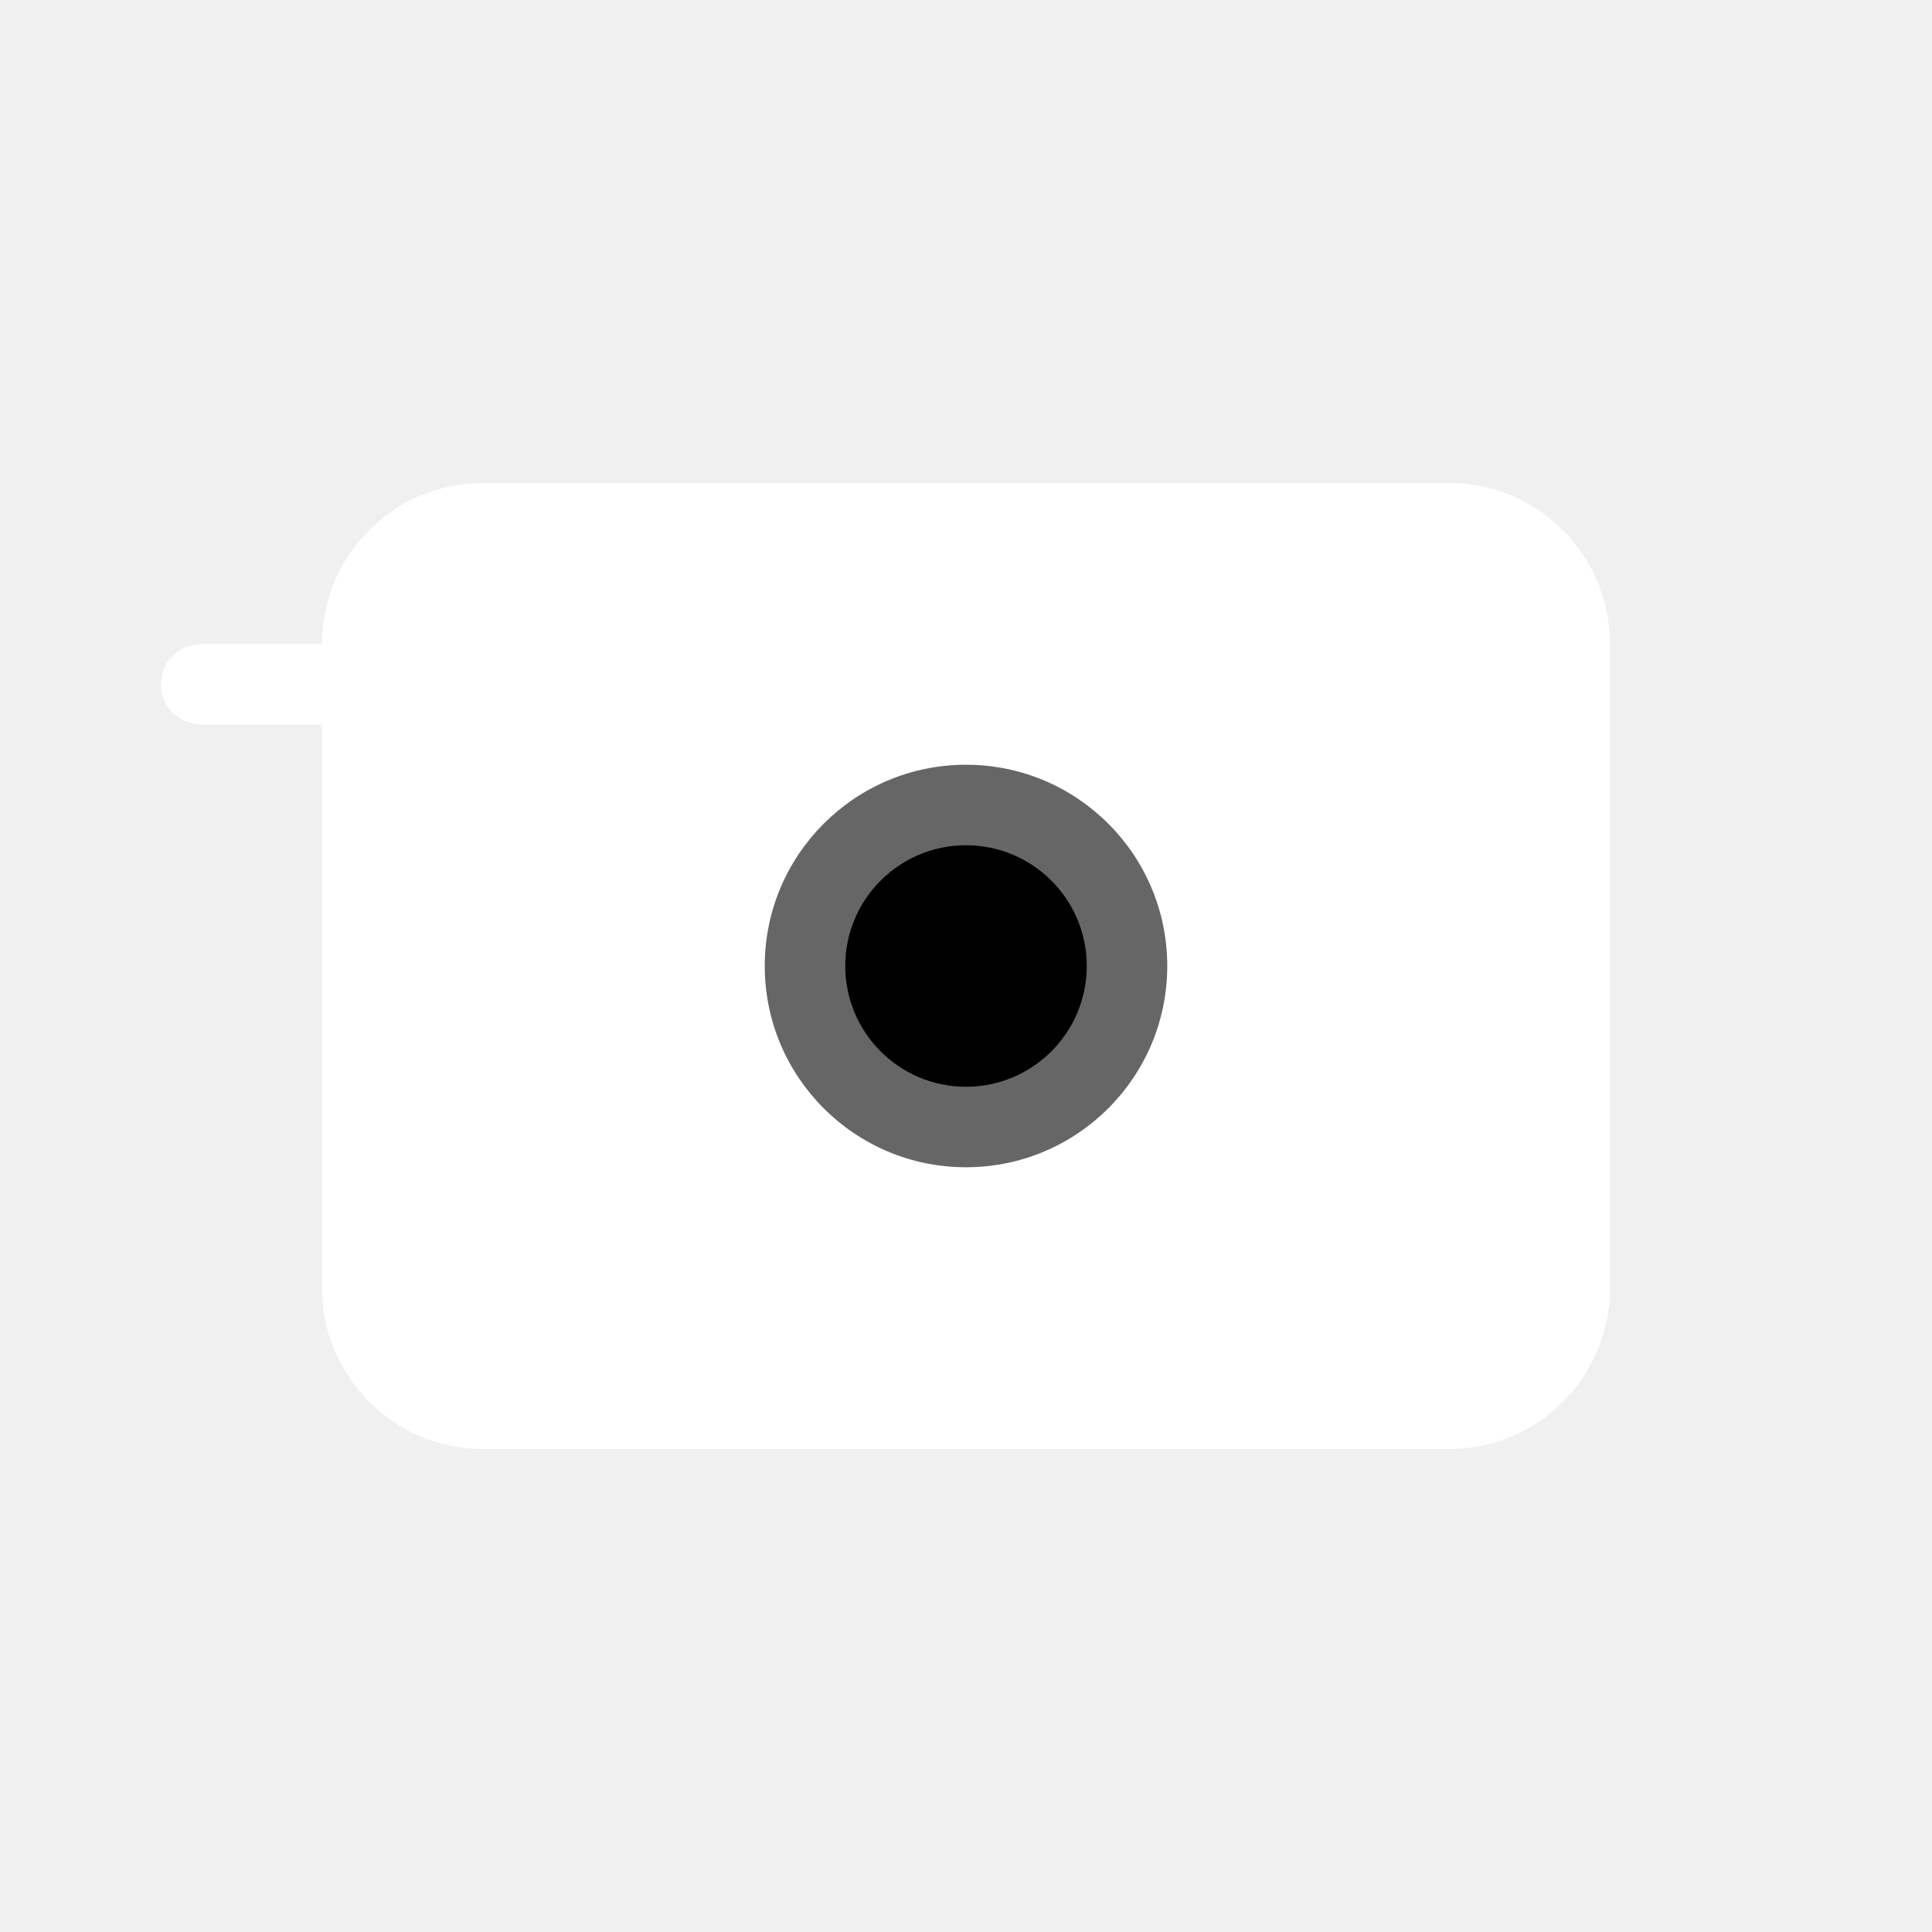
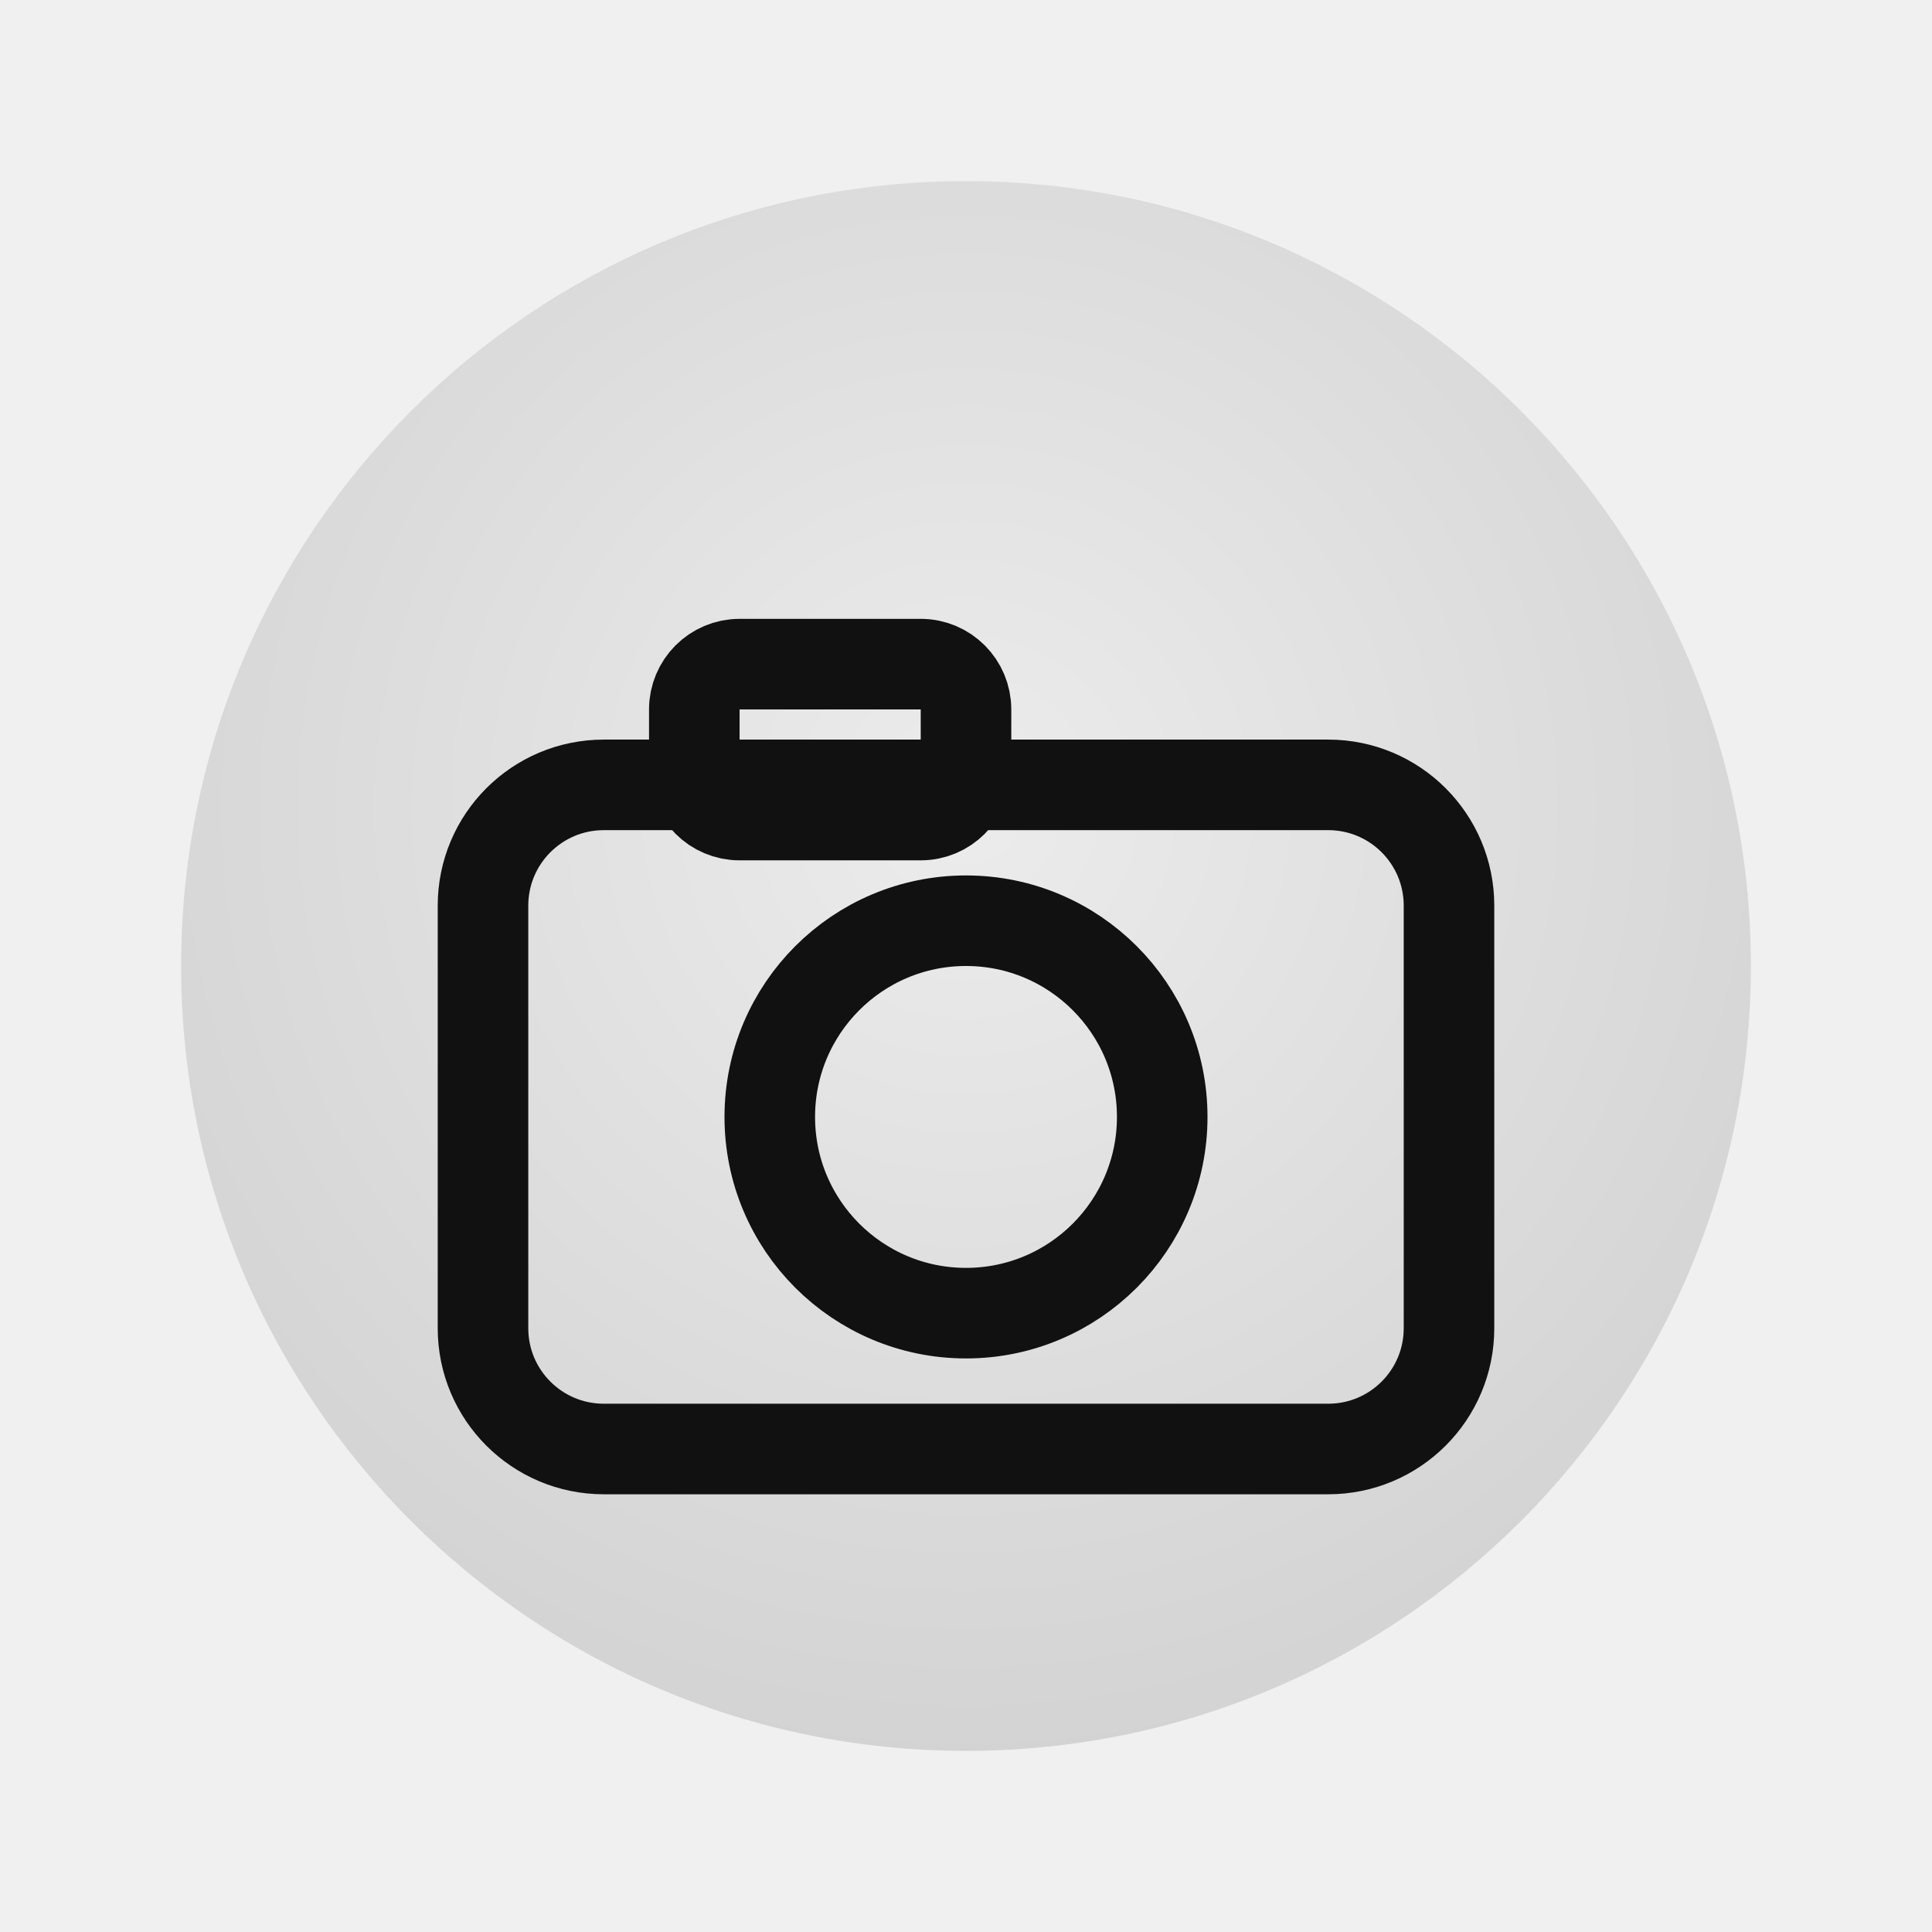
- <svg xmlns="http://www.w3.org/2000/svg" viewBox="0 0 24 24" fill="none">
-   <rect x="4" y="6" width="16" height="12" rx="2" fill="white" />
-   <rect x="2" y="8" width="3" height="1" rx="0.5" fill="white" />
-   <circle cx="12" cy="12" r="4" fill="white" />
-   <circle cx="12" cy="12" r="2.5" fill="#666666" />
-   <circle cx="12" cy="12" r="1.5" fill="black" />
+ <svg xmlns="http://www.w3.org/2000/svg" width="512" height="512" viewBox="0 0 256 256" role="img" aria-labelledby="title">
+   <defs>
+     <radialGradient id="btn" cx="50%" cy="40%" r="70%">
+       <stop offset="0%" stop-color="#ECECEC" />
+       <stop offset="100%" stop-color="#CFCFCF" />
+     </radialGradient>
+   </defs>
+   <circle cx="128" cy="128" r="104" fill="url(#btn)" />
+   <g fill="none" stroke="#111111" stroke-width="12" stroke-linecap="round" stroke-linejoin="round">
+     <rect x="64" y="104" width="128" height="88" rx="16" />
+     <rect x="92" y="88" width="36" height="20" rx="6" />
+     <circle cx="128" cy="148" r="26" />
+   </g>
</svg>
